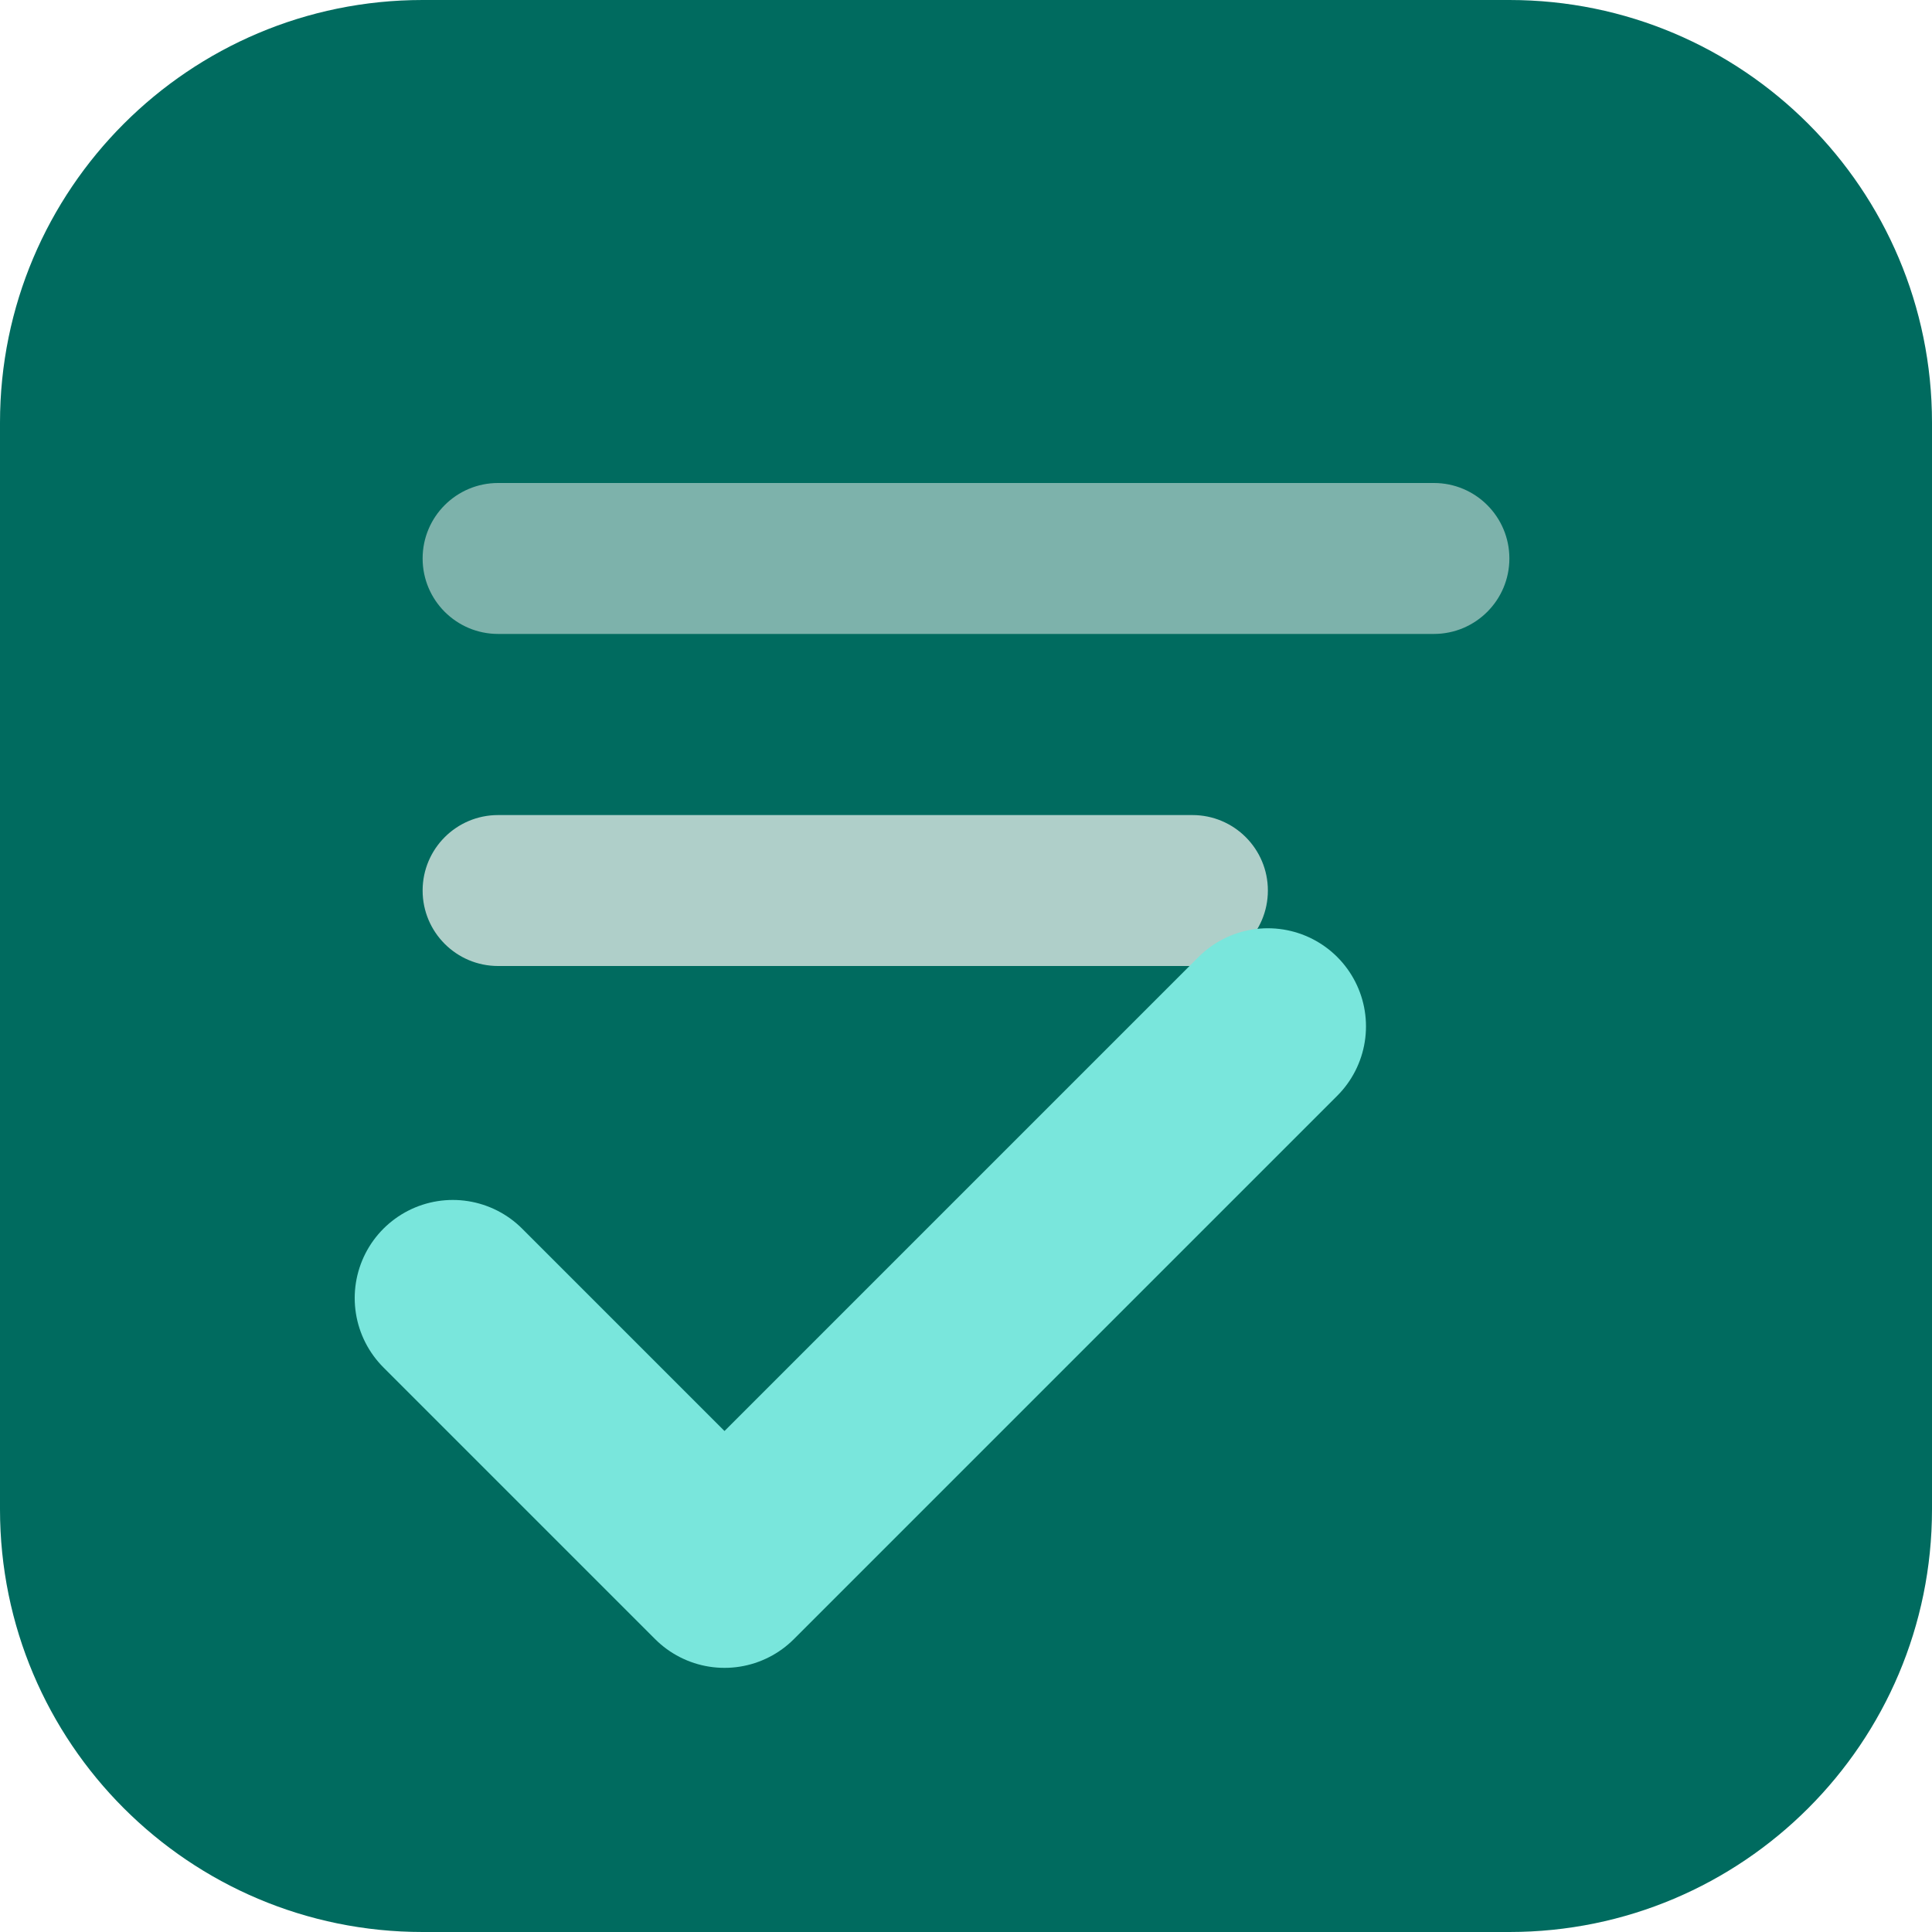
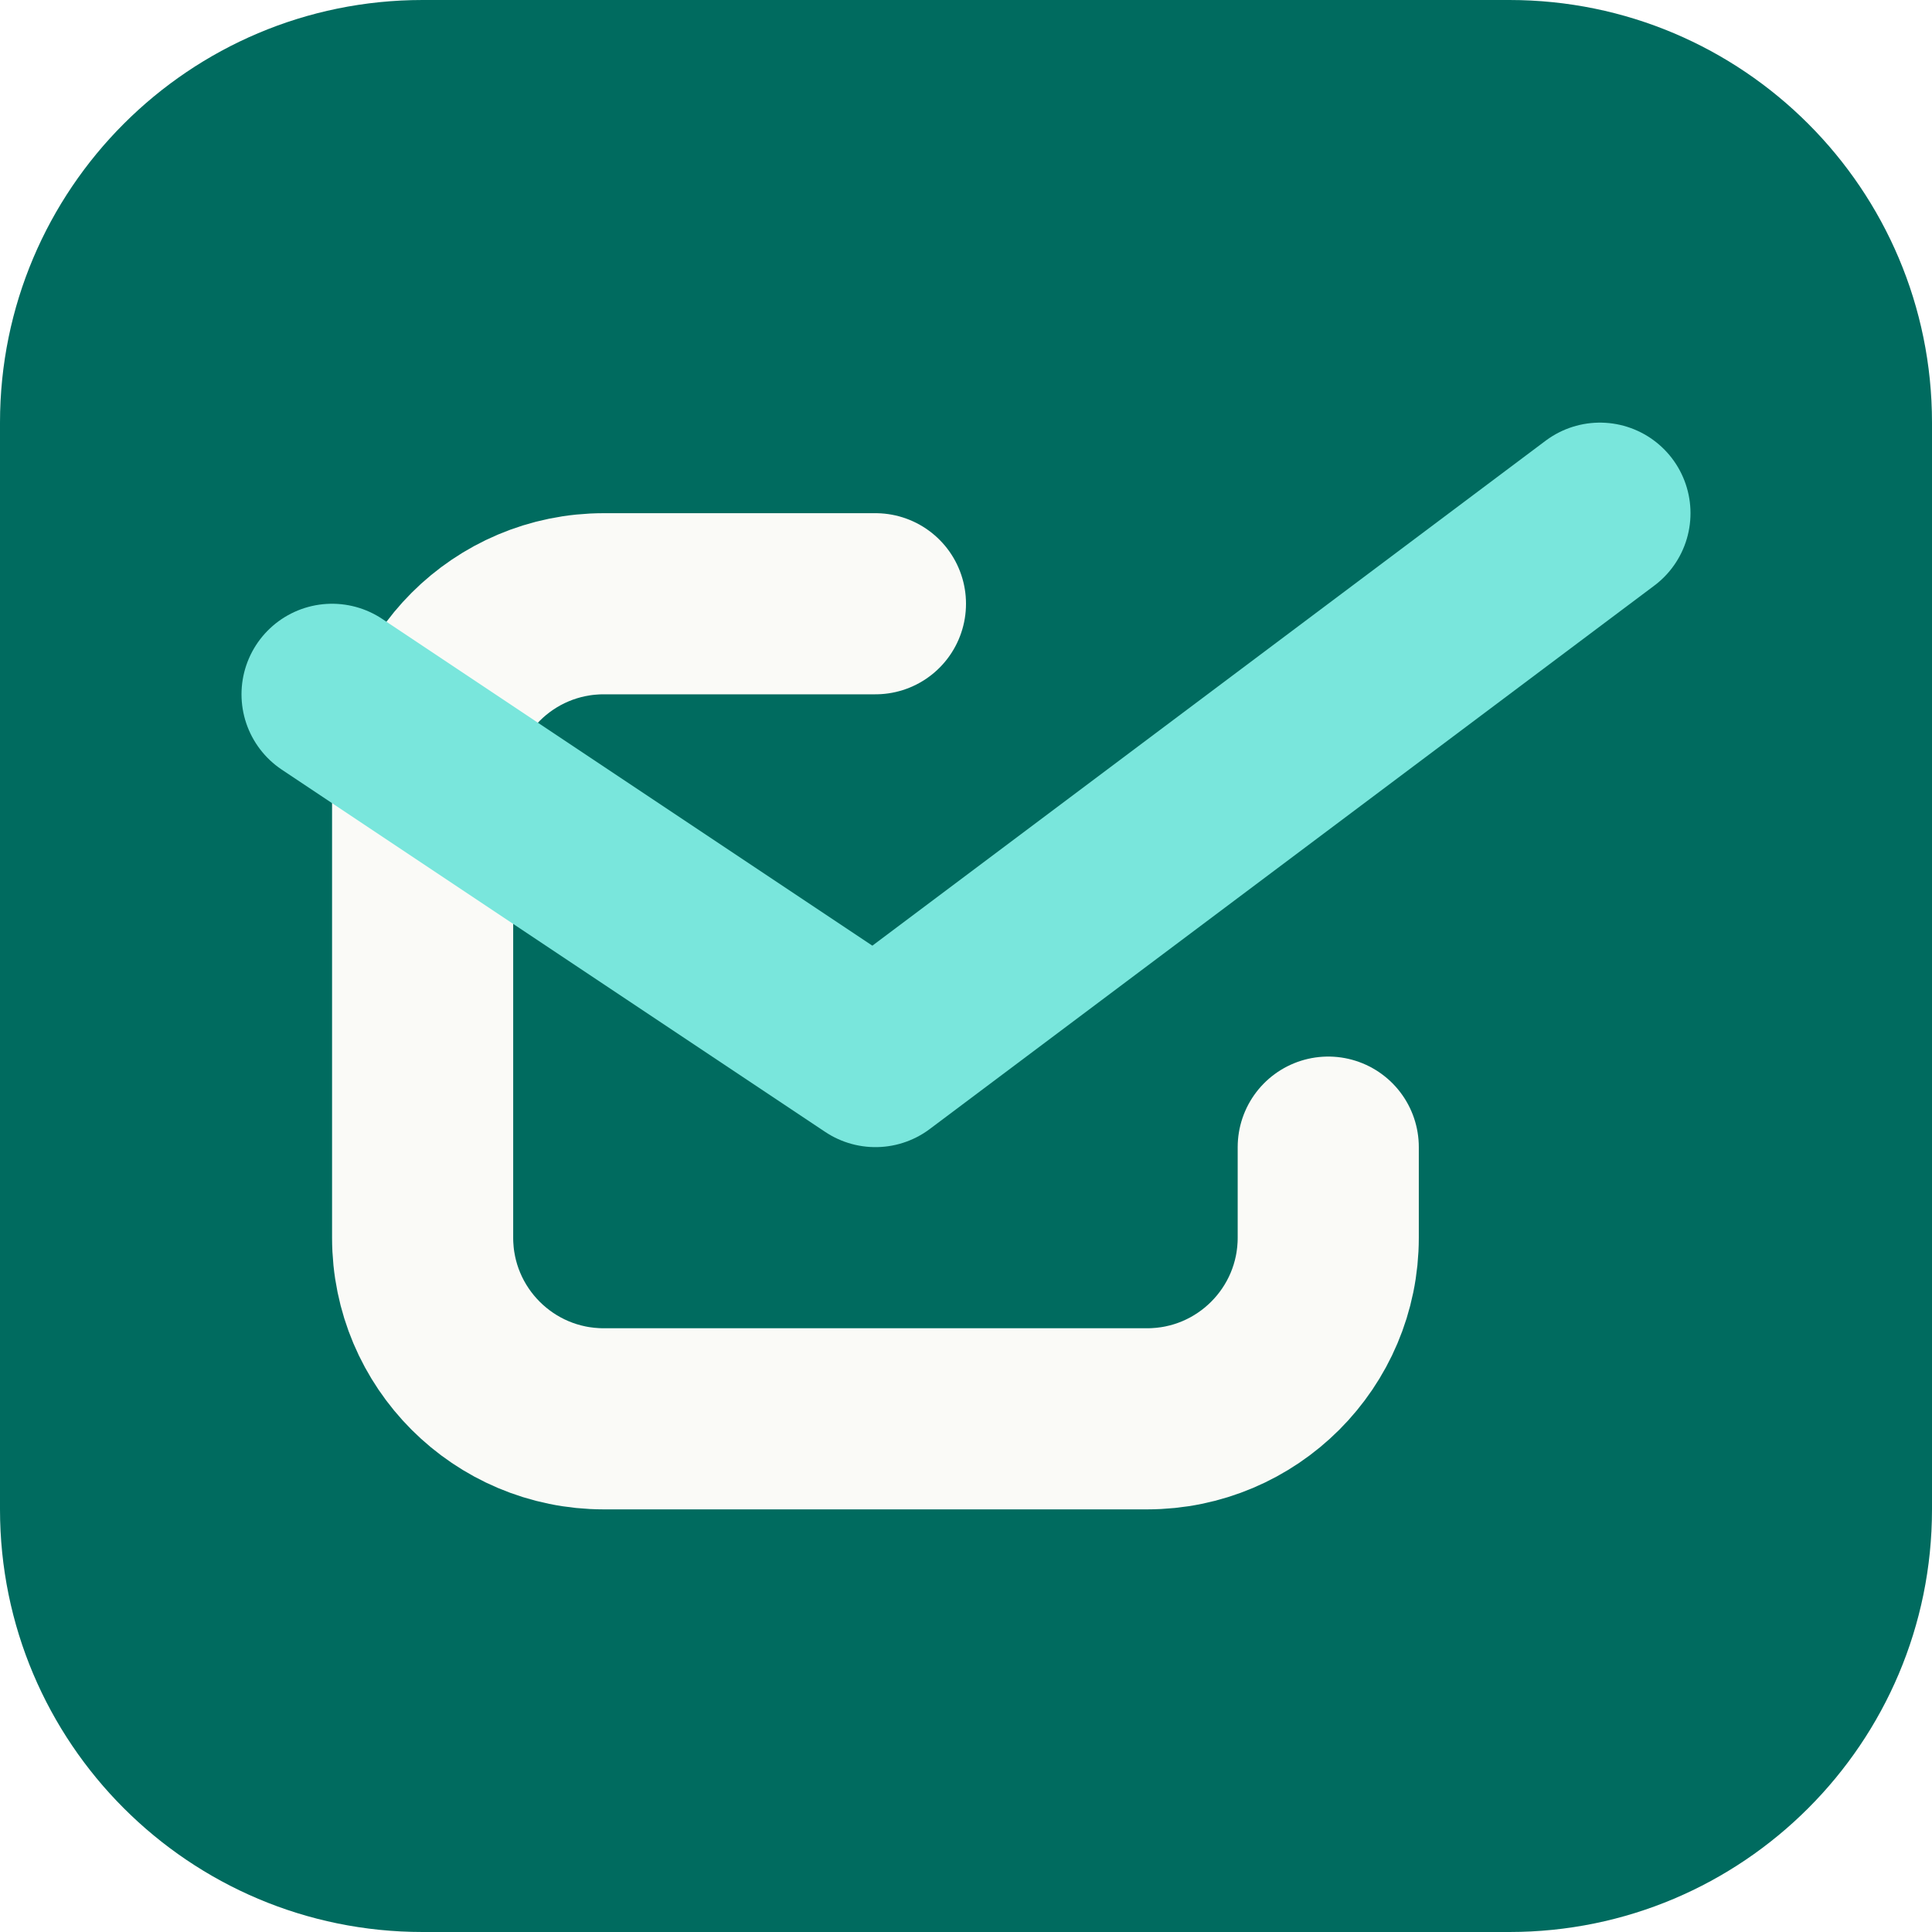
- <svg xmlns="http://www.w3.org/2000/svg" viewBox="0 0 64 64">
-   <rect width="64" height="64" rx="14" fill="#006B5F" />
-   <rect x="14" y="16" width="36" height="5" rx="2.5" fill="#FAFAF7" opacity="0.5" />
-   <rect x="14" y="27" width="28" height="5" rx="2.5" fill="#FAFAF7" opacity="0.7" />
-   <path d="M15 43l9 9 18-18" stroke="#79E6DC" stroke-width="6.5" stroke-linecap="round" stroke-linejoin="round" fill="none" />
+ <svg xmlns="http://www.w3.org/2000/svg" viewBox="0 0 16 16">
+   <rect width="16" height="16" rx="3.5" fill="#006B5F" />
+   <g transform="translate(2 2) scale(0.75)" fill="none">
+     <path d="M7 4H4A2 2 0 0 0 2 6V11A2 2 0 0 0 4 13H10A2 2 0 0 0 12 11V10" stroke="#FAFAF7" stroke-width="2" stroke-linecap="round" />
+     <path d="M1 5L7 9L15 3" stroke="#79E6DC" stroke-width="2" stroke-linejoin="round" stroke-linecap="round" />
+   </g>
</svg>
